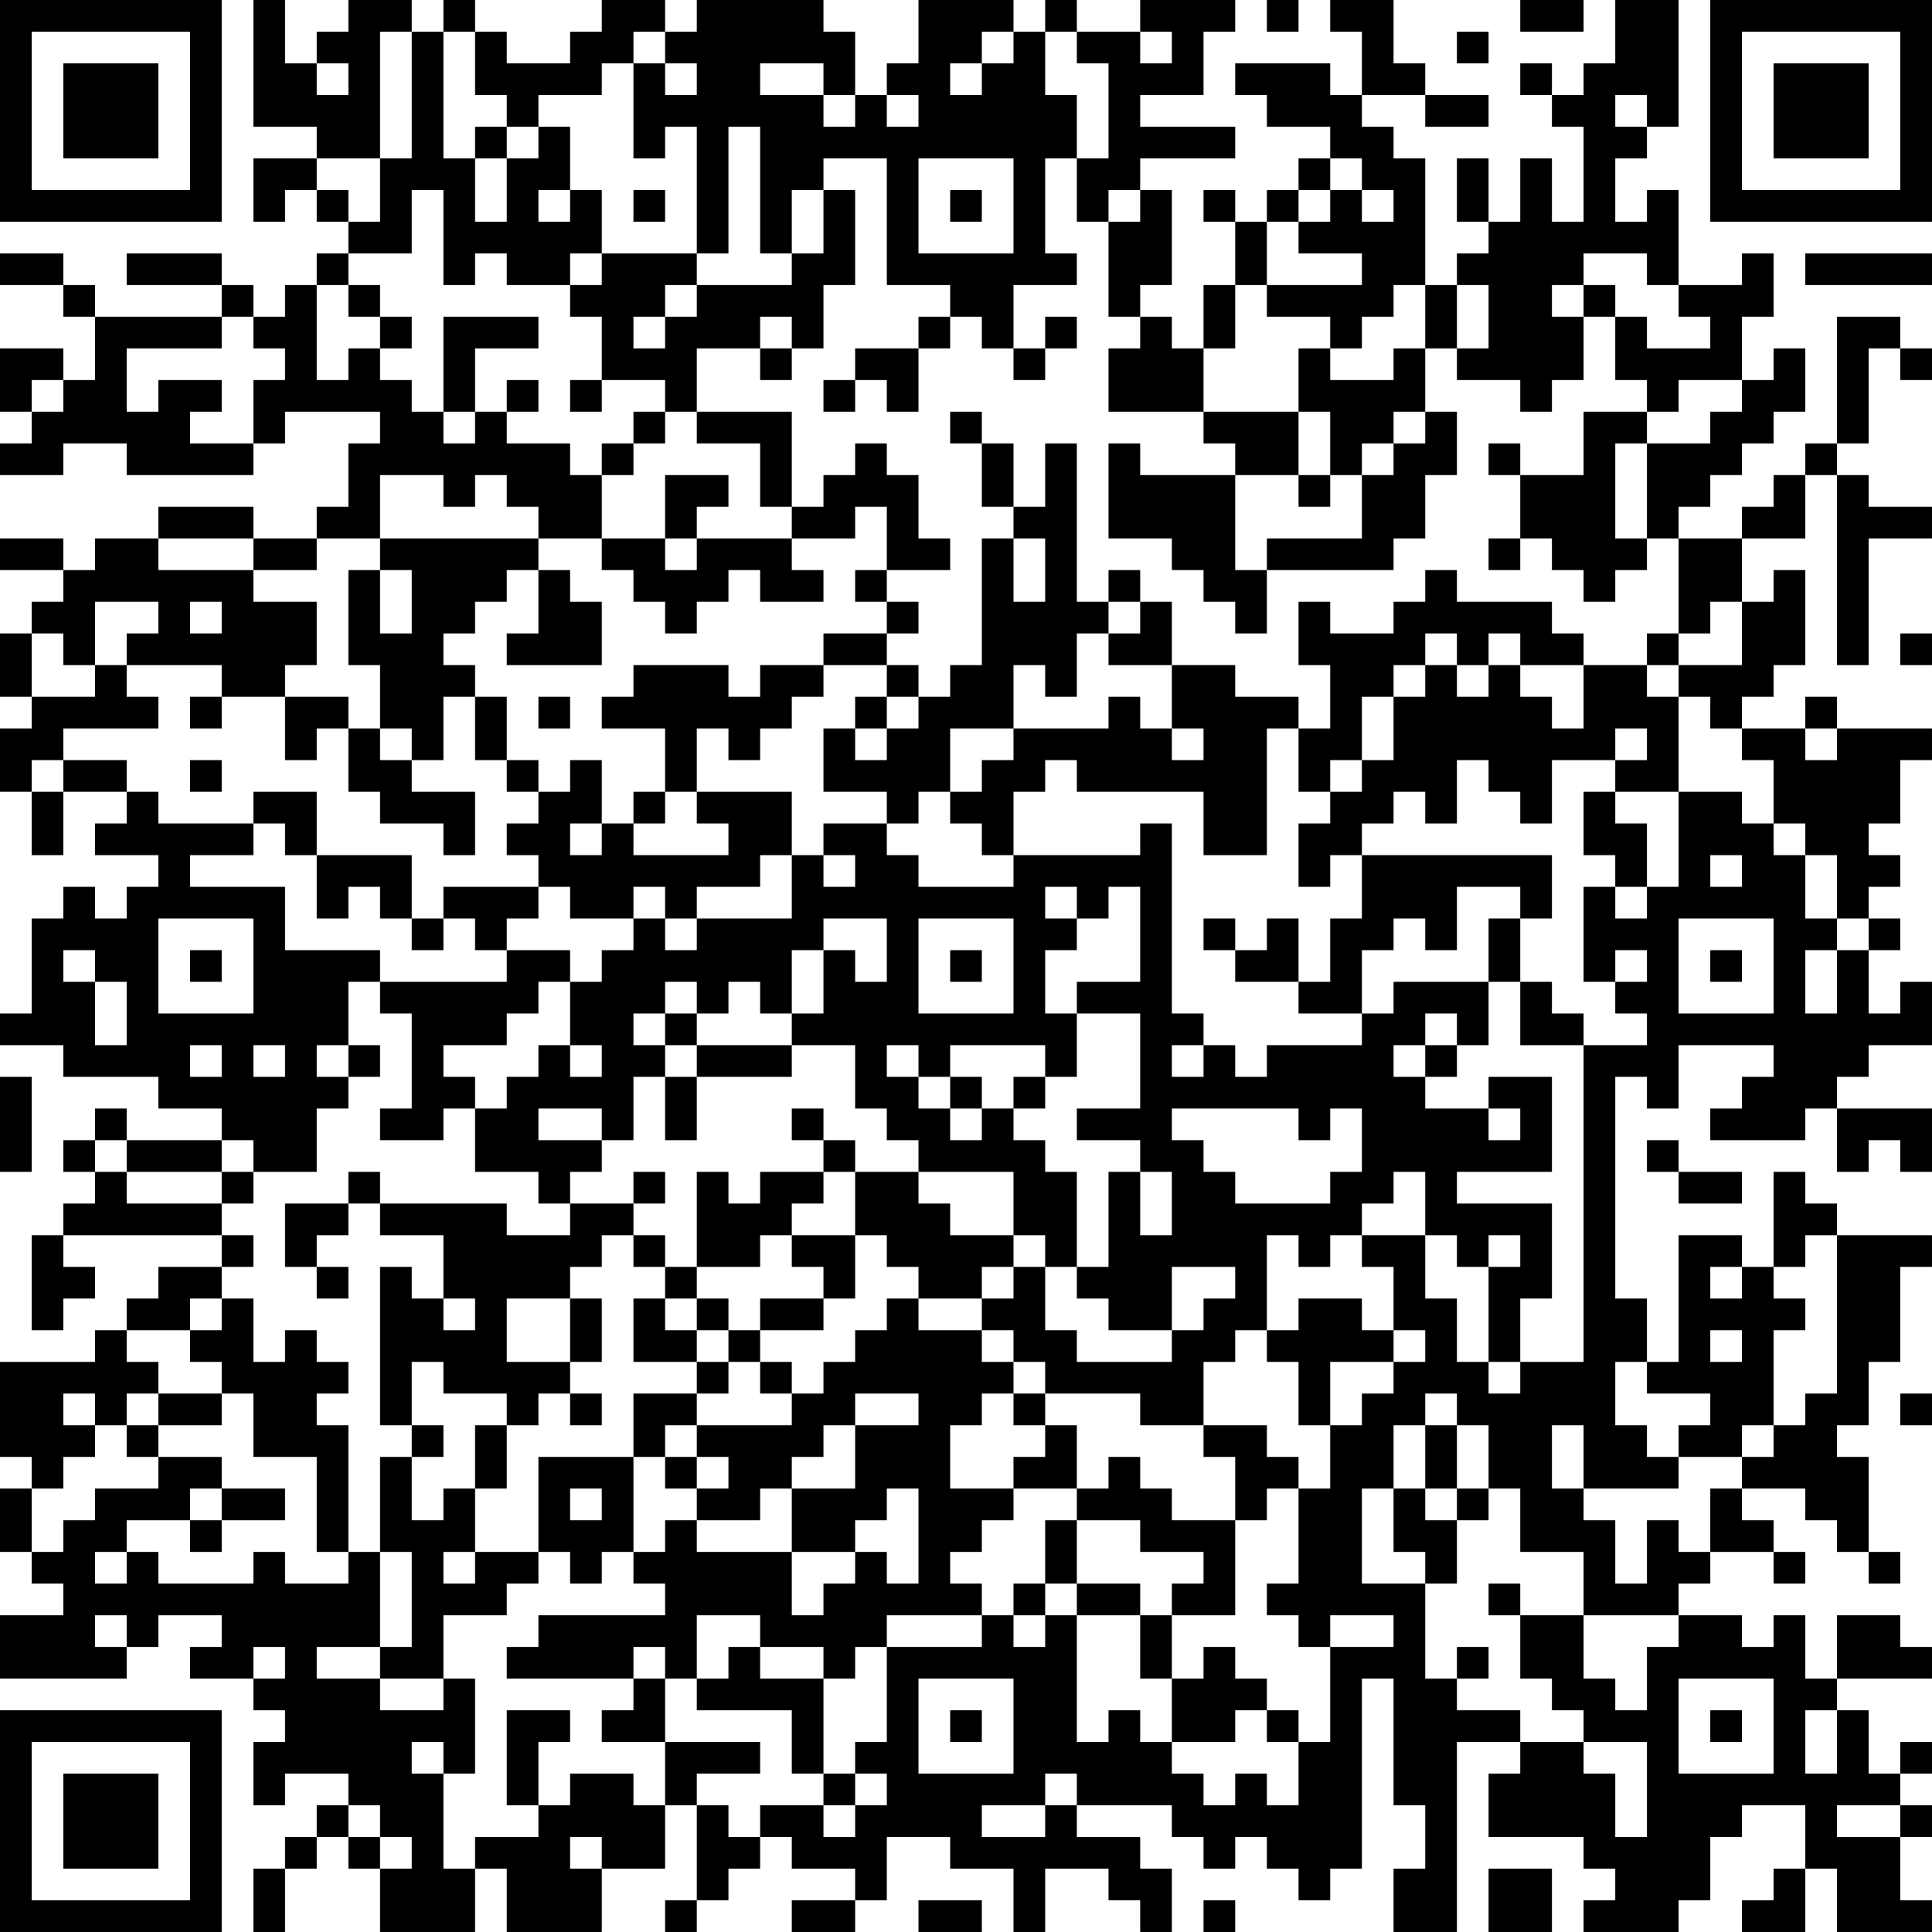
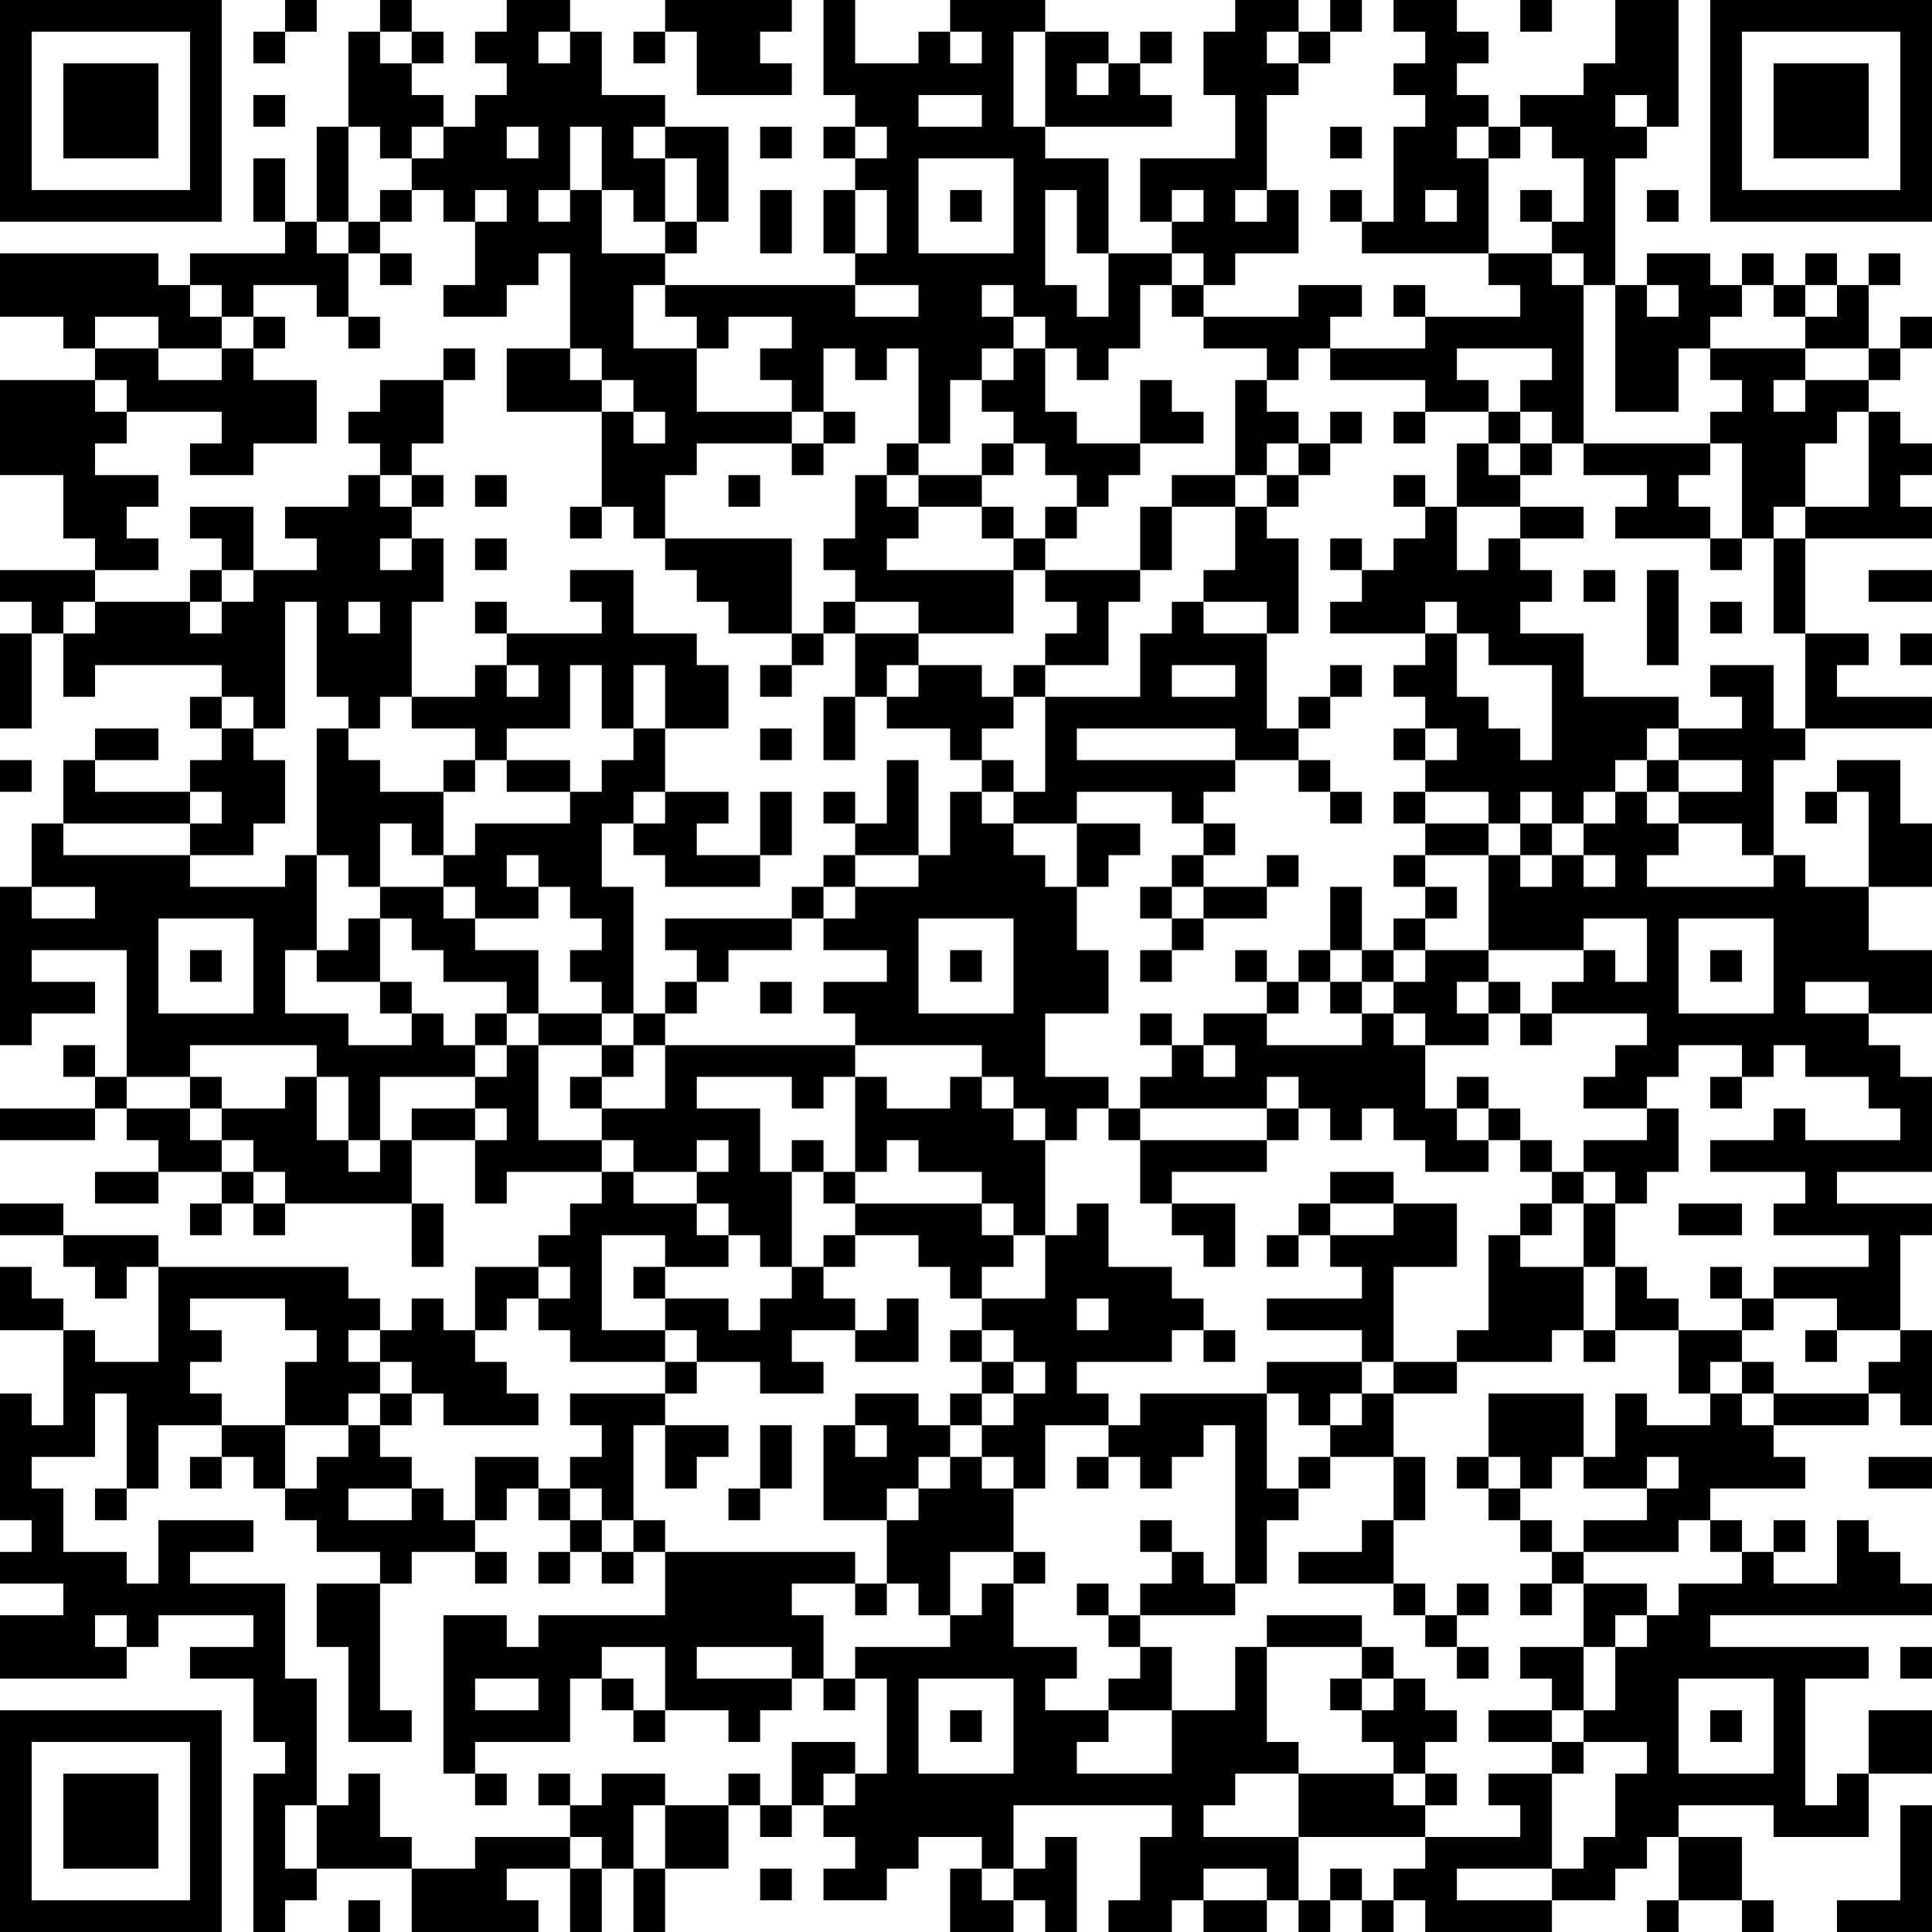
<svg xmlns="http://www.w3.org/2000/svg" version="1.1" width="300" height="300" viewBox="0 0 300 300">
  <rect x="0" y="0" width="300" height="300" fill="#ffffff" />
  <g transform="scale(4.918)">
    <g transform="translate(0,0)">
-       <path fill-rule="evenodd" d="M8 0L8 4L10 4L10 5L8 5L8 7L9 7L9 6L10 6L10 7L11 7L11 8L10 8L10 9L9 9L9 10L8 10L8 9L7 9L7 8L4 8L4 9L7 9L7 10L3 10L3 9L2 9L2 8L0 8L0 9L2 9L2 10L3 10L3 12L2 12L2 11L0 11L0 13L1 13L1 14L0 14L0 15L2 15L2 14L4 14L4 15L8 15L8 14L9 14L9 13L12 13L12 14L11 14L11 16L10 16L10 17L8 17L8 16L5 16L5 17L3 17L3 18L2 18L2 17L0 17L0 18L2 18L2 19L1 19L1 20L0 20L0 22L1 22L1 23L0 23L0 25L1 25L1 27L2 27L2 25L4 25L4 26L3 26L3 27L5 27L5 28L4 28L4 29L3 29L3 28L2 28L2 29L1 29L1 32L0 32L0 33L2 33L2 34L5 34L5 35L7 35L7 36L4 36L4 35L3 35L3 36L2 36L2 37L3 37L3 38L2 38L2 39L1 39L1 42L2 42L2 41L3 41L3 40L2 40L2 39L7 39L7 40L5 40L5 41L4 41L4 42L3 42L3 43L0 43L0 46L1 46L1 47L0 47L0 49L1 49L1 50L2 50L2 51L0 51L0 53L4 53L4 52L5 52L5 51L7 51L7 52L6 52L6 53L8 53L8 54L9 54L9 55L8 55L8 57L9 57L9 56L11 56L11 57L10 57L10 58L9 58L9 59L8 59L8 61L9 61L9 59L10 59L10 58L11 58L11 59L12 59L12 61L15 61L15 59L16 59L16 61L19 61L19 59L21 59L21 57L22 57L22 60L21 60L21 61L22 61L22 60L23 60L23 59L24 59L24 58L25 58L25 59L27 59L27 60L25 60L25 61L27 61L27 60L28 60L28 58L30 58L30 59L32 59L32 61L33 61L33 59L35 59L35 60L36 60L36 61L37 61L37 59L36 59L36 58L34 58L34 57L37 57L37 58L38 58L38 59L39 59L39 58L40 58L40 59L41 59L41 60L42 60L42 59L43 59L43 53L44 53L44 57L45 57L45 59L44 59L44 61L46 61L46 55L48 55L48 56L47 56L47 58L50 58L50 59L51 59L51 60L50 60L50 61L53 61L53 60L54 60L54 58L55 58L55 57L57 57L57 59L56 59L56 60L55 60L55 61L57 61L57 59L58 59L58 61L61 61L61 60L60 60L60 58L61 58L61 57L60 57L60 56L61 56L61 55L60 55L60 56L59 56L59 54L58 54L58 53L61 53L61 52L60 52L60 51L58 51L58 53L57 53L57 51L56 51L56 52L55 52L55 51L53 51L53 50L54 50L54 49L56 49L56 50L57 50L57 49L56 49L56 48L55 48L55 47L57 47L57 48L58 48L58 49L59 49L59 50L60 50L60 49L59 49L59 46L58 46L58 45L59 45L59 43L60 43L60 40L61 40L61 39L58 39L58 38L57 38L57 37L56 37L56 40L55 40L55 39L53 39L53 43L52 43L52 41L51 41L51 34L52 34L52 35L53 35L53 33L56 33L56 34L55 34L55 35L54 35L54 36L57 36L57 35L58 35L58 37L59 37L59 36L60 36L60 37L61 37L61 35L58 35L58 34L59 34L59 33L61 33L61 31L60 31L60 32L59 32L59 30L60 30L60 29L59 29L59 28L60 28L60 27L59 27L59 26L60 26L60 24L61 24L61 23L58 23L58 22L57 22L57 23L55 23L55 22L56 22L56 21L57 21L57 18L56 18L56 19L55 19L55 17L57 17L57 15L58 15L58 21L59 21L59 17L61 17L61 16L59 16L59 15L58 15L58 14L59 14L59 11L60 11L60 12L61 12L61 11L60 11L60 10L58 10L58 14L57 14L57 15L56 15L56 16L55 16L55 17L53 17L53 16L54 16L54 15L55 15L55 14L56 14L56 13L57 13L57 11L56 11L56 12L55 12L55 10L56 10L56 8L55 8L55 9L53 9L53 6L52 6L52 7L51 7L51 5L52 5L52 4L53 4L53 0L51 0L51 2L50 2L50 3L49 3L49 2L48 2L48 3L49 3L49 4L50 4L50 7L49 7L49 5L48 5L48 7L47 7L47 5L46 5L46 7L47 7L47 8L46 8L46 9L45 9L45 5L44 5L44 4L43 4L43 3L45 3L45 4L47 4L47 3L45 3L45 2L44 2L44 0L42 0L42 1L43 1L43 3L42 3L42 2L39 2L39 3L40 3L40 4L42 4L42 5L41 5L41 6L40 6L40 7L39 7L39 6L38 6L38 7L39 7L39 9L38 9L38 11L37 11L37 10L36 10L36 9L37 9L37 6L36 6L36 5L39 5L39 4L36 4L36 3L38 3L38 1L39 1L39 0L36 0L36 1L34 1L34 0L33 0L33 1L32 1L32 0L29 0L29 2L28 2L28 3L27 3L27 1L26 1L26 0L22 0L22 1L21 1L21 0L19 0L19 1L18 1L18 2L16 2L16 1L15 1L15 0L14 0L14 1L13 1L13 0L11 0L11 1L10 1L10 2L9 2L9 0ZM40 0L40 1L41 1L41 0ZM48 0L48 1L50 1L50 0ZM12 1L12 5L10 5L10 6L11 6L11 7L12 7L12 5L13 5L13 1ZM14 1L14 5L15 5L15 7L16 7L16 5L17 5L17 4L18 4L18 6L17 6L17 7L18 7L18 6L19 6L19 8L18 8L18 9L16 9L16 8L15 8L15 9L14 9L14 6L13 6L13 8L11 8L11 9L10 9L10 12L11 12L11 11L12 11L12 12L13 12L13 13L14 13L14 14L15 14L15 13L16 13L16 14L18 14L18 15L19 15L19 17L17 17L17 16L16 16L16 15L15 15L15 16L14 16L14 15L12 15L12 17L10 17L10 18L8 18L8 17L5 17L5 18L8 18L8 19L10 19L10 21L9 21L9 22L7 22L7 21L4 21L4 20L5 20L5 19L3 19L3 21L2 21L2 20L1 20L1 22L3 22L3 21L4 21L4 22L5 22L5 23L2 23L2 24L1 24L1 25L2 25L2 24L4 24L4 25L5 25L5 26L8 26L8 27L6 27L6 28L9 28L9 30L12 30L12 31L11 31L11 33L10 33L10 34L11 34L11 35L10 35L10 37L8 37L8 36L7 36L7 37L4 37L4 36L3 36L3 37L4 37L4 38L7 38L7 39L8 39L8 40L7 40L7 41L6 41L6 42L4 42L4 43L5 43L5 44L4 44L4 45L3 45L3 44L2 44L2 45L3 45L3 46L2 46L2 47L1 47L1 49L2 49L2 48L3 48L3 47L5 47L5 46L7 46L7 47L6 47L6 48L4 48L4 49L3 49L3 50L4 50L4 49L5 49L5 50L8 50L8 49L9 49L9 50L11 50L11 49L12 49L12 52L10 52L10 53L12 53L12 54L14 54L14 53L15 53L15 56L14 56L14 55L13 55L13 56L14 56L14 59L15 59L15 58L17 58L17 57L18 57L18 56L20 56L20 57L21 57L21 55L24 55L24 56L22 56L22 57L23 57L23 58L24 58L24 57L26 57L26 58L27 58L27 57L28 57L28 56L27 56L27 55L28 55L28 52L31 52L31 51L32 51L32 52L33 52L33 51L34 51L34 55L35 55L35 54L36 54L36 55L37 55L37 56L38 56L38 57L39 57L39 56L40 56L40 57L41 57L41 55L42 55L42 52L44 52L44 51L42 51L42 52L41 52L41 51L40 51L40 50L41 50L41 47L42 47L42 45L43 45L43 44L44 44L44 43L45 43L45 42L44 42L44 40L43 40L43 39L45 39L45 41L46 41L46 43L47 43L47 44L48 44L48 43L50 43L50 33L52 33L52 32L51 32L51 31L52 31L52 30L51 30L51 31L50 31L50 28L51 28L51 29L52 29L52 28L53 28L53 25L55 25L55 26L56 26L56 27L57 27L57 29L58 29L58 30L57 30L57 32L58 32L58 30L59 30L59 29L58 29L58 27L57 27L57 26L56 26L56 24L55 24L55 23L54 23L54 22L53 22L53 21L55 21L55 19L54 19L54 20L53 20L53 17L52 17L52 14L54 14L54 13L55 13L55 12L53 12L53 13L52 13L52 12L51 12L51 10L52 10L52 11L54 11L54 10L53 10L53 9L52 9L52 8L50 8L50 9L49 9L49 10L50 10L50 12L49 12L49 13L48 13L48 12L46 12L46 11L47 11L47 9L46 9L46 11L45 11L45 9L44 9L44 10L43 10L43 11L42 11L42 10L40 10L40 9L43 9L43 8L41 8L41 7L42 7L42 6L43 6L43 7L44 7L44 6L43 6L43 5L42 5L42 6L41 6L41 7L40 7L40 9L39 9L39 11L38 11L38 13L35 13L35 11L36 11L36 10L35 10L35 7L36 7L36 6L35 6L35 7L34 7L34 5L35 5L35 2L34 2L34 1L33 1L33 3L34 3L34 5L33 5L33 8L34 8L34 9L32 9L32 11L31 11L31 10L30 10L30 9L28 9L28 5L26 5L26 6L25 6L25 8L24 8L24 4L23 4L23 8L22 8L22 4L21 4L21 5L20 5L20 2L21 2L21 3L22 3L22 2L21 2L21 1L20 1L20 2L19 2L19 3L17 3L17 4L16 4L16 3L15 3L15 1ZM31 1L31 2L30 2L30 3L31 3L31 2L32 2L32 1ZM36 1L36 2L37 2L37 1ZM46 1L46 2L47 2L47 1ZM10 2L10 3L11 3L11 2ZM24 2L24 3L26 3L26 4L27 4L27 3L26 3L26 2ZM28 3L28 4L29 4L29 3ZM51 3L51 4L52 4L52 3ZM15 4L15 5L16 5L16 4ZM29 5L29 8L32 8L32 5ZM20 6L20 7L21 7L21 6ZM26 6L26 8L25 8L25 9L22 9L22 8L19 8L19 9L18 9L18 10L19 10L19 12L18 12L18 13L19 13L19 12L21 12L21 13L20 13L20 14L19 14L19 15L20 15L20 14L21 14L21 13L22 13L22 14L24 14L24 16L25 16L25 17L22 17L22 16L23 16L23 15L21 15L21 17L19 17L19 18L20 18L20 19L21 19L21 20L22 20L22 19L23 19L23 18L24 18L24 19L26 19L26 18L25 18L25 17L27 17L27 16L28 16L28 18L27 18L27 19L28 19L28 20L26 20L26 21L24 21L24 22L23 22L23 21L20 21L20 22L19 22L19 23L21 23L21 25L20 25L20 26L19 26L19 24L18 24L18 25L17 25L17 24L16 24L16 22L15 22L15 21L14 21L14 20L15 20L15 19L16 19L16 18L17 18L17 20L16 20L16 21L19 21L19 19L18 19L18 18L17 18L17 17L12 17L12 18L11 18L11 21L12 21L12 23L11 23L11 22L9 22L9 24L10 24L10 23L11 23L11 25L12 25L12 26L14 26L14 27L15 27L15 25L13 25L13 24L14 24L14 22L15 22L15 24L16 24L16 25L17 25L17 26L16 26L16 27L17 27L17 28L14 28L14 29L13 29L13 27L10 27L10 25L8 25L8 26L9 26L9 27L10 27L10 29L11 29L11 28L12 28L12 29L13 29L13 30L14 30L14 29L15 29L15 30L16 30L16 31L12 31L12 32L13 32L13 35L12 35L12 36L14 36L14 35L15 35L15 37L17 37L17 38L18 38L18 39L16 39L16 38L12 38L12 37L11 37L11 38L9 38L9 40L10 40L10 41L11 41L11 40L10 40L10 39L11 39L11 38L12 38L12 39L14 39L14 41L13 41L13 40L12 40L12 45L13 45L13 46L12 46L12 49L13 49L13 52L12 52L12 53L14 53L14 51L16 51L16 50L17 50L17 49L18 49L18 50L19 50L19 49L20 49L20 50L21 50L21 51L17 51L17 52L16 52L16 53L20 53L20 54L19 54L19 55L21 55L21 53L22 53L22 54L25 54L25 56L26 56L26 57L27 57L27 56L26 56L26 53L27 53L27 52L28 52L28 51L31 51L31 50L30 50L30 49L31 49L31 48L32 48L32 47L34 47L34 48L33 48L33 50L32 50L32 51L33 51L33 50L34 50L34 51L36 51L36 53L37 53L37 55L39 55L39 54L40 54L40 55L41 55L41 54L40 54L40 53L39 53L39 52L38 52L38 53L37 53L37 51L39 51L39 48L40 48L40 47L41 47L41 46L40 46L40 45L38 45L38 43L39 43L39 42L40 42L40 43L41 43L41 45L42 45L42 43L44 43L44 42L43 42L43 41L41 41L41 42L40 42L40 39L41 39L41 40L42 40L42 39L43 39L43 38L44 38L44 37L45 37L45 39L46 39L46 40L47 40L47 43L48 43L48 41L49 41L49 38L46 38L46 37L49 37L49 34L47 34L47 35L45 35L45 34L46 34L46 33L47 33L47 31L48 31L48 33L50 33L50 32L49 32L49 31L48 31L48 29L49 29L49 27L43 27L43 26L44 26L44 25L45 25L45 26L46 26L46 24L47 24L47 25L48 25L48 26L49 26L49 24L51 24L51 25L50 25L50 27L51 27L51 28L52 28L52 26L51 26L51 25L53 25L53 22L52 22L52 21L53 21L53 20L52 20L52 21L50 21L50 20L49 20L49 19L46 19L46 18L45 18L45 19L44 19L44 20L42 20L42 19L41 19L41 21L42 21L42 23L41 23L41 22L39 22L39 21L37 21L37 19L36 19L36 18L35 18L35 19L34 19L34 14L33 14L33 16L32 16L32 14L31 14L31 13L30 13L30 14L31 14L31 16L32 16L32 17L31 17L31 21L30 21L30 22L29 22L29 21L28 21L28 20L29 20L29 19L28 19L28 18L30 18L30 17L29 17L29 15L28 15L28 14L27 14L27 15L26 15L26 16L25 16L25 13L22 13L22 11L24 11L24 12L25 12L25 11L26 11L26 9L27 9L27 6ZM30 6L30 7L31 7L31 6ZM57 8L57 9L61 9L61 8ZM11 9L11 10L12 10L12 11L13 11L13 10L12 10L12 9ZM21 9L21 10L20 10L20 11L21 11L21 10L22 10L22 9ZM50 9L50 10L51 10L51 9ZM7 10L7 11L4 11L4 13L5 13L5 12L7 12L7 13L6 13L6 14L8 14L8 12L9 12L9 11L8 11L8 10ZM14 10L14 13L15 13L15 11L17 11L17 10ZM24 10L24 11L25 11L25 10ZM29 10L29 11L27 11L27 12L26 12L26 13L27 13L27 12L28 12L28 13L29 13L29 11L30 11L30 10ZM33 10L33 11L32 11L32 12L33 12L33 11L34 11L34 10ZM41 11L41 13L38 13L38 14L39 14L39 15L36 15L36 14L35 14L35 17L37 17L37 18L38 18L38 19L39 19L39 20L40 20L40 18L44 18L44 17L45 17L45 15L46 15L46 13L45 13L45 11L44 11L44 12L42 12L42 11ZM1 12L1 13L2 13L2 12ZM16 12L16 13L17 13L17 12ZM41 13L41 15L39 15L39 18L40 18L40 17L43 17L43 15L44 15L44 14L45 14L45 13L44 13L44 14L43 14L43 15L42 15L42 13ZM50 13L50 15L48 15L48 14L47 14L47 15L48 15L48 17L47 17L47 18L48 18L48 17L49 17L49 18L50 18L50 19L51 19L51 18L52 18L52 17L51 17L51 14L52 14L52 13ZM41 15L41 16L42 16L42 15ZM21 17L21 18L22 18L22 17ZM32 17L32 19L33 19L33 17ZM12 18L12 20L13 20L13 18ZM6 19L6 20L7 20L7 19ZM35 19L35 20L34 20L34 22L33 22L33 21L32 21L32 23L30 23L30 25L29 25L29 26L28 26L28 25L26 25L26 23L27 23L27 24L28 24L28 23L29 23L29 22L28 22L28 21L26 21L26 22L25 22L25 23L24 23L24 24L23 24L23 23L22 23L22 25L21 25L21 26L20 26L20 27L23 27L23 26L22 26L22 25L25 25L25 27L24 27L24 28L22 28L22 29L21 29L21 28L20 28L20 29L18 29L18 28L17 28L17 29L16 29L16 30L18 30L18 31L17 31L17 32L16 32L16 33L14 33L14 34L15 34L15 35L16 35L16 34L17 34L17 33L18 33L18 34L19 34L19 33L18 33L18 31L19 31L19 30L20 30L20 29L21 29L21 30L22 30L22 29L25 29L25 27L26 27L26 28L27 28L27 27L26 27L26 26L28 26L28 27L29 27L29 28L32 28L32 27L36 27L36 26L37 26L37 32L38 32L38 33L37 33L37 34L38 34L38 33L39 33L39 34L40 34L40 33L43 33L43 32L44 32L44 31L47 31L47 29L48 29L48 28L46 28L46 30L45 30L45 29L44 29L44 30L43 30L43 32L41 32L41 31L42 31L42 29L43 29L43 27L42 27L42 28L41 28L41 26L42 26L42 25L43 25L43 24L44 24L44 22L45 22L45 21L46 21L46 22L47 22L47 21L48 21L48 22L49 22L49 23L50 23L50 21L48 21L48 20L47 20L47 21L46 21L46 20L45 20L45 21L44 21L44 22L43 22L43 24L42 24L42 25L41 25L41 23L40 23L40 27L38 27L38 25L34 25L34 24L33 24L33 25L32 25L32 27L31 27L31 26L30 26L30 25L31 25L31 24L32 24L32 23L35 23L35 22L36 22L36 23L37 23L37 24L38 24L38 23L37 23L37 21L35 21L35 20L36 20L36 19ZM60 20L60 21L61 21L61 20ZM6 22L6 23L7 23L7 22ZM17 22L17 23L18 23L18 22ZM27 22L27 23L28 23L28 22ZM12 23L12 24L13 24L13 23ZM51 23L51 24L52 24L52 23ZM57 23L57 24L58 24L58 23ZM6 24L6 25L7 25L7 24ZM18 26L18 27L19 27L19 26ZM54 27L54 28L55 28L55 27ZM33 28L33 29L34 29L34 30L33 30L33 32L34 32L34 34L33 34L33 33L30 33L30 34L29 34L29 33L28 33L28 34L29 34L29 35L30 35L30 36L31 36L31 35L32 35L32 36L33 36L33 37L34 37L34 40L33 40L33 39L32 39L32 37L29 37L29 36L28 36L28 35L27 35L27 33L25 33L25 32L26 32L26 30L27 30L27 31L28 31L28 29L26 29L26 30L25 30L25 32L24 32L24 31L23 31L23 32L22 32L22 31L21 31L21 32L20 32L20 33L21 33L21 34L20 34L20 36L19 36L19 35L17 35L17 36L19 36L19 37L18 37L18 38L20 38L20 39L19 39L19 40L18 40L18 41L16 41L16 43L18 43L18 44L17 44L17 45L16 45L16 44L14 44L14 43L13 43L13 45L14 45L14 46L13 46L13 48L14 48L14 47L15 47L15 49L14 49L14 50L15 50L15 49L17 49L17 46L20 46L20 49L21 49L21 48L22 48L22 49L25 49L25 51L26 51L26 50L27 50L27 49L28 49L28 50L29 50L29 47L28 47L28 48L27 48L27 49L25 49L25 47L27 47L27 45L29 45L29 44L27 44L27 45L26 45L26 46L25 46L25 47L24 47L24 48L22 48L22 47L23 47L23 46L22 46L22 45L25 45L25 44L26 44L26 43L27 43L27 42L28 42L28 41L29 41L29 42L31 42L31 43L32 43L32 44L31 44L31 45L30 45L30 47L32 47L32 46L33 46L33 45L34 45L34 47L35 47L35 46L36 46L36 47L37 47L37 48L39 48L39 46L38 46L38 45L36 45L36 44L33 44L33 43L32 43L32 42L31 42L31 41L32 41L32 40L33 40L33 42L34 42L34 43L37 43L37 42L38 42L38 41L39 41L39 40L37 40L37 42L35 42L35 41L34 41L34 40L35 40L35 37L36 37L36 39L37 39L37 37L36 37L36 36L34 36L34 35L36 35L36 32L34 32L34 31L36 31L36 28L35 28L35 29L34 29L34 28ZM5 29L5 32L8 32L8 29ZM29 29L29 32L32 32L32 29ZM38 29L38 30L39 30L39 31L41 31L41 29L40 29L40 30L39 30L39 29ZM53 29L53 32L56 32L56 29ZM2 30L2 31L3 31L3 33L4 33L4 31L3 31L3 30ZM6 30L6 31L7 31L7 30ZM30 30L30 31L31 31L31 30ZM54 30L54 31L55 31L55 30ZM21 32L21 33L22 33L22 34L21 34L21 36L22 36L22 34L25 34L25 33L22 33L22 32ZM45 32L45 33L44 33L44 34L45 34L45 33L46 33L46 32ZM6 33L6 34L7 34L7 33ZM8 33L8 34L9 34L9 33ZM11 33L11 34L12 34L12 33ZM0 34L0 37L1 37L1 34ZM30 34L30 35L31 35L31 34ZM32 34L32 35L33 35L33 34ZM25 35L25 36L26 36L26 37L24 37L24 38L23 38L23 37L22 37L22 40L21 40L21 39L20 39L20 40L21 40L21 41L20 41L20 43L22 43L22 44L20 44L20 46L21 46L21 47L22 47L22 46L21 46L21 45L22 45L22 44L23 44L23 43L24 43L24 44L25 44L25 43L24 43L24 42L26 42L26 41L27 41L27 39L28 39L28 40L29 40L29 41L31 41L31 40L32 40L32 39L30 39L30 38L29 38L29 37L27 37L27 36L26 36L26 35ZM37 35L37 36L38 36L38 37L39 37L39 38L42 38L42 37L43 37L43 35L42 35L42 36L41 36L41 35ZM47 35L47 36L48 36L48 35ZM52 36L52 37L53 37L53 38L55 38L55 37L53 37L53 36ZM7 37L7 38L8 38L8 37ZM20 37L20 38L21 38L21 37ZM26 37L26 38L25 38L25 39L24 39L24 40L22 40L22 41L21 41L21 42L22 42L22 43L23 43L23 42L24 42L24 41L26 41L26 40L25 40L25 39L27 39L27 37ZM47 39L47 40L48 40L48 39ZM57 39L57 40L56 40L56 41L57 41L57 42L56 42L56 45L55 45L55 46L53 46L53 45L54 45L54 44L52 44L52 43L51 43L51 45L52 45L52 46L53 46L53 47L50 47L50 45L49 45L49 47L50 47L50 48L51 48L51 50L52 50L52 48L53 48L53 49L54 49L54 47L55 47L55 46L56 46L56 45L57 45L57 44L58 44L58 39ZM54 40L54 41L55 41L55 40ZM7 41L7 42L6 42L6 43L7 43L7 44L5 44L5 45L4 45L4 46L5 46L5 45L7 45L7 44L8 44L8 46L10 46L10 49L11 49L11 45L10 45L10 44L11 44L11 43L10 43L10 42L9 42L9 43L8 43L8 41ZM14 41L14 42L15 42L15 41ZM18 41L18 43L19 43L19 41ZM22 41L22 42L23 42L23 41ZM54 42L54 43L55 43L55 42ZM18 44L18 45L19 45L19 44ZM32 44L32 45L33 45L33 44ZM45 44L45 45L44 45L44 47L43 47L43 50L45 50L45 53L46 53L46 54L48 54L48 55L50 55L50 56L51 56L51 58L52 58L52 55L50 55L50 54L49 54L49 53L48 53L48 51L50 51L50 53L51 53L51 54L52 54L52 52L53 52L53 51L50 51L50 49L48 49L48 47L47 47L47 45L46 45L46 44ZM60 44L60 45L61 45L61 44ZM15 45L15 47L16 47L16 45ZM45 45L45 47L44 47L44 49L45 49L45 50L46 50L46 48L47 48L47 47L46 47L46 45ZM7 47L7 48L6 48L6 49L7 49L7 48L9 48L9 47ZM18 47L18 48L19 48L19 47ZM45 47L45 48L46 48L46 47ZM34 48L34 50L36 50L36 51L37 51L37 50L38 50L38 49L36 49L36 48ZM47 50L47 51L48 51L48 50ZM3 51L3 52L4 52L4 51ZM22 51L22 53L23 53L23 52L24 52L24 53L26 53L26 52L24 52L24 51ZM8 52L8 53L9 53L9 52ZM20 52L20 53L21 53L21 52ZM46 52L46 53L47 53L47 52ZM29 53L29 56L32 56L32 53ZM53 53L53 56L56 56L56 53ZM16 54L16 57L17 57L17 55L18 55L18 54ZM30 54L30 55L31 55L31 54ZM54 54L54 55L55 55L55 54ZM57 54L57 56L58 56L58 54ZM33 56L33 57L31 57L31 58L33 58L33 57L34 57L34 56ZM11 57L11 58L12 58L12 59L13 59L13 58L12 58L12 57ZM58 57L58 58L60 58L60 57ZM18 58L18 59L19 59L19 58ZM47 59L47 61L49 61L49 59ZM29 60L29 61L31 61L31 60ZM38 60L38 61L39 61L39 60ZM0 0L0 7L7 7L7 0ZM1 1L1 6L6 6L6 1ZM2 2L2 5L5 5L5 2ZM54 0L54 7L61 7L61 0ZM55 1L55 6L60 6L60 1ZM56 2L56 5L59 5L59 2ZM0 54L0 61L7 61L7 54ZM1 55L1 60L6 60L6 55ZM2 56L2 59L5 59L5 56Z" fill="#000000" />
+       <path fill-rule="evenodd" d="M9 0L9 1L8 1L8 2L9 2L9 1L10 1L10 0ZM12 0L12 1L11 1L11 4L10 4L10 7L9 7L9 5L8 5L8 7L9 7L9 8L6 8L6 9L5 9L5 8L0 8L0 10L2 10L2 11L3 11L3 12L0 12L0 15L2 15L2 17L3 17L3 18L0 18L0 19L1 19L1 20L0 20L0 23L1 23L1 20L2 20L2 22L3 22L3 21L7 21L7 22L6 22L6 23L7 23L7 24L6 24L6 25L3 25L3 24L5 24L5 23L3 23L3 24L2 24L2 26L1 26L1 28L0 28L0 33L1 33L1 32L3 32L3 31L1 31L1 30L4 30L4 34L3 34L3 33L2 33L2 34L3 34L3 35L0 35L0 36L3 36L3 35L4 35L4 36L5 36L5 37L3 37L3 38L5 38L5 37L7 37L7 38L6 38L6 39L7 39L7 38L8 38L8 39L9 39L9 38L13 38L13 40L14 40L14 38L13 38L13 36L15 36L15 38L16 38L16 37L19 37L19 38L18 38L18 39L17 39L17 40L15 40L15 42L14 42L14 41L13 41L13 42L12 42L12 41L11 41L11 40L5 40L5 39L2 39L2 38L0 38L0 39L2 39L2 40L3 40L3 41L4 41L4 40L5 40L5 43L3 43L3 42L2 42L2 41L1 41L1 40L0 40L0 42L2 42L2 45L1 45L1 44L0 44L0 48L1 48L1 49L0 49L0 50L2 50L2 51L0 51L0 53L4 53L4 52L5 52L5 51L8 51L8 52L6 52L6 53L8 53L8 55L9 55L9 56L8 56L8 61L9 61L9 60L10 60L10 59L13 59L13 61L17 61L17 60L16 60L16 59L18 59L18 61L19 61L19 59L20 59L20 61L21 61L21 59L23 59L23 57L24 57L24 58L25 58L25 57L26 57L26 58L27 58L27 59L26 59L26 60L28 60L28 59L29 59L29 58L31 58L31 59L30 59L30 61L32 61L32 60L33 60L33 61L34 61L34 58L33 58L33 59L32 59L32 57L37 57L37 58L36 58L36 60L35 60L35 61L37 61L37 60L38 60L38 61L40 61L40 60L41 60L41 61L42 61L42 60L43 60L43 61L44 61L44 60L45 60L45 61L49 61L49 60L51 60L51 59L52 59L52 58L53 58L53 60L52 60L52 61L53 61L53 60L55 60L55 61L56 61L56 60L55 60L55 58L53 58L53 57L56 57L56 58L59 58L59 56L61 56L61 54L59 54L59 56L58 56L58 57L57 57L57 53L59 53L59 52L54 52L54 51L61 51L61 50L60 50L60 49L59 49L59 48L58 48L58 50L56 50L56 49L57 49L57 48L56 48L56 49L55 49L55 48L54 48L54 47L57 47L57 46L56 46L56 45L59 45L59 44L60 44L60 45L61 45L61 42L60 42L60 39L61 39L61 38L58 38L58 37L61 37L61 34L60 34L60 33L59 33L59 32L61 32L61 30L59 30L59 28L61 28L61 26L60 26L60 24L58 24L58 25L57 25L57 26L58 26L58 25L59 25L59 28L57 28L57 27L56 27L56 24L57 24L57 23L61 23L61 22L58 22L58 21L59 21L59 20L57 20L57 17L61 17L61 16L60 16L60 15L61 15L61 14L60 14L60 13L59 13L59 12L60 12L60 11L61 11L61 10L60 10L60 11L59 11L59 9L60 9L60 8L59 8L59 9L58 9L58 8L57 8L57 9L56 9L56 8L55 8L55 9L54 9L54 8L52 8L52 9L51 9L51 5L52 5L52 4L53 4L53 0L51 0L51 2L50 2L50 3L48 3L48 4L47 4L47 3L46 3L46 2L47 2L47 1L46 1L46 0L44 0L44 1L45 1L45 2L44 2L44 3L45 3L45 4L44 4L44 7L43 7L43 6L42 6L42 7L43 7L43 8L47 8L47 9L48 9L48 10L45 10L45 9L44 9L44 10L45 10L45 11L42 11L42 10L43 10L43 9L41 9L41 10L38 10L38 9L39 9L39 8L41 8L41 6L40 6L40 3L41 3L41 2L42 2L42 1L43 1L43 0L42 0L42 1L41 1L41 0L39 0L39 1L38 1L38 3L39 3L39 5L36 5L36 7L37 7L37 8L35 8L35 5L33 5L33 4L37 4L37 3L36 3L36 2L37 2L37 1L36 1L36 2L35 2L35 1L33 1L33 0L30 0L30 1L29 1L29 2L27 2L27 0L26 0L26 3L27 3L27 4L26 4L26 5L27 5L27 6L26 6L26 8L27 8L27 9L21 9L21 8L22 8L22 7L23 7L23 4L21 4L21 3L19 3L19 1L18 1L18 0L16 0L16 1L15 1L15 2L16 2L16 3L15 3L15 4L14 4L14 3L13 3L13 2L14 2L14 1L13 1L13 0ZM21 0L21 1L20 1L20 2L21 2L21 1L22 1L22 3L25 3L25 2L24 2L24 1L25 1L25 0ZM48 0L48 1L49 1L49 0ZM12 1L12 2L13 2L13 1ZM17 1L17 2L18 2L18 1ZM30 1L30 2L31 2L31 1ZM32 1L32 4L33 4L33 1ZM40 1L40 2L41 2L41 1ZM34 2L34 3L35 3L35 2ZM8 3L8 4L9 4L9 3ZM29 3L29 4L31 4L31 3ZM51 3L51 4L52 4L52 3ZM11 4L11 7L10 7L10 8L11 8L11 10L10 10L10 9L8 9L8 10L7 10L7 9L6 9L6 10L7 10L7 11L5 11L5 10L3 10L3 11L5 11L5 12L7 12L7 11L8 11L8 12L10 12L10 14L8 14L8 15L6 15L6 14L7 14L7 13L4 13L4 12L3 12L3 13L4 13L4 14L3 14L3 15L5 15L5 16L4 16L4 17L5 17L5 18L3 18L3 19L2 19L2 20L3 20L3 19L6 19L6 20L7 20L7 19L8 19L8 18L10 18L10 17L9 17L9 16L11 16L11 15L12 15L12 16L13 16L13 17L12 17L12 18L13 18L13 17L14 17L14 19L13 19L13 22L12 22L12 23L11 23L11 22L10 22L10 19L9 19L9 23L8 23L8 22L7 22L7 23L8 23L8 24L9 24L9 26L8 26L8 27L6 27L6 26L7 26L7 25L6 25L6 26L2 26L2 27L6 27L6 28L9 28L9 27L10 27L10 30L9 30L9 32L11 32L11 33L13 33L13 32L14 32L14 33L15 33L15 34L12 34L12 36L11 36L11 34L10 34L10 33L6 33L6 34L4 34L4 35L6 35L6 36L7 36L7 37L8 37L8 38L9 38L9 37L8 37L8 36L7 36L7 35L9 35L9 34L10 34L10 36L11 36L11 37L12 37L12 36L13 36L13 35L15 35L15 36L16 36L16 35L15 35L15 34L16 34L16 33L17 33L17 36L19 36L19 37L20 37L20 38L22 38L22 39L23 39L23 40L21 40L21 39L19 39L19 42L21 42L21 43L18 43L18 42L17 42L17 41L18 41L18 40L17 40L17 41L16 41L16 42L15 42L15 43L16 43L16 44L17 44L17 45L14 45L14 44L13 44L13 43L12 43L12 42L11 42L11 43L12 43L12 44L11 44L11 45L9 45L9 43L10 43L10 42L9 42L9 41L6 41L6 42L7 42L7 43L6 43L6 44L7 44L7 45L5 45L5 47L4 47L4 44L3 44L3 46L1 46L1 47L2 47L2 49L4 49L4 50L5 50L5 48L8 48L8 49L6 49L6 50L9 50L9 53L10 53L10 57L9 57L9 59L10 59L10 57L11 57L11 56L12 56L12 58L13 58L13 59L15 59L15 58L18 58L18 59L19 59L19 58L18 58L18 57L19 57L19 56L21 56L21 57L20 57L20 59L21 59L21 57L23 57L23 56L24 56L24 57L25 57L25 55L27 55L27 56L26 56L26 57L27 57L27 56L28 56L28 53L27 53L27 52L30 52L30 51L31 51L31 50L32 50L32 52L34 52L34 53L33 53L33 54L35 54L35 55L34 55L34 56L37 56L37 54L39 54L39 52L40 52L40 55L41 55L41 56L39 56L39 57L38 57L38 58L41 58L41 60L42 60L42 59L43 59L43 60L44 60L44 59L45 59L45 58L48 58L48 57L47 57L47 56L49 56L49 59L46 59L46 60L49 60L49 59L50 59L50 58L51 58L51 56L52 56L52 55L50 55L50 54L51 54L51 52L52 52L52 51L53 51L53 50L55 50L55 49L54 49L54 48L53 48L53 49L50 49L50 48L52 48L52 47L53 47L53 46L52 46L52 47L50 47L50 46L51 46L51 44L52 44L52 45L54 45L54 44L55 44L55 45L56 45L56 44L59 44L59 43L60 43L60 42L58 42L58 41L56 41L56 40L59 40L59 39L56 39L56 38L57 38L57 37L54 37L54 36L56 36L56 35L57 35L57 36L60 36L60 35L59 35L59 34L57 34L57 33L56 33L56 34L55 34L55 33L53 33L53 34L52 34L52 35L50 35L50 34L51 34L51 33L52 33L52 32L49 32L49 31L50 31L50 30L51 30L51 31L52 31L52 29L50 29L50 30L47 30L47 27L48 27L48 28L49 28L49 27L50 27L50 28L51 28L51 27L50 27L50 26L51 26L51 25L52 25L52 26L53 26L53 27L52 27L52 28L56 28L56 27L55 27L55 26L53 26L53 25L55 25L55 24L53 24L53 23L55 23L55 22L54 22L54 21L56 21L56 23L57 23L57 20L56 20L56 17L57 17L57 16L59 16L59 13L58 13L58 14L57 14L57 16L56 16L56 17L55 17L55 14L54 14L54 13L55 13L55 12L54 12L54 11L57 11L57 12L56 12L56 13L57 13L57 12L59 12L59 11L57 11L57 10L58 10L58 9L57 9L57 10L56 10L56 9L55 9L55 10L54 10L54 11L53 11L53 13L51 13L51 9L50 9L50 8L49 8L49 7L50 7L50 5L49 5L49 4L48 4L48 5L47 5L47 4L46 4L46 5L47 5L47 8L49 8L49 9L50 9L50 14L49 14L49 13L48 13L48 12L49 12L49 11L46 11L46 12L47 12L47 13L45 13L45 12L42 12L42 11L41 11L41 12L40 12L40 11L38 11L38 10L37 10L37 9L38 9L38 8L37 8L37 9L36 9L36 11L35 11L35 12L34 12L34 11L33 11L33 10L32 10L32 9L31 9L31 10L32 10L32 11L31 11L31 12L30 12L30 14L29 14L29 11L28 11L28 12L27 12L27 11L26 11L26 13L25 13L25 12L24 12L24 11L25 11L25 10L23 10L23 11L22 11L22 10L21 10L21 9L20 9L20 11L22 11L22 13L25 13L25 14L22 14L22 15L21 15L21 17L20 17L20 16L19 16L19 13L20 13L20 14L21 14L21 13L20 13L20 12L19 12L19 11L18 11L18 8L17 8L17 9L16 9L16 10L14 10L14 9L15 9L15 7L16 7L16 6L15 6L15 7L14 7L14 6L13 6L13 5L14 5L14 4L13 4L13 5L12 5L12 4ZM16 4L16 5L17 5L17 4ZM18 4L18 6L17 6L17 7L18 7L18 6L19 6L19 8L21 8L21 7L22 7L22 5L21 5L21 4L20 4L20 5L21 5L21 7L20 7L20 6L19 6L19 4ZM24 4L24 5L25 5L25 4ZM27 4L27 5L28 5L28 4ZM42 4L42 5L43 5L43 4ZM29 5L29 8L32 8L32 5ZM12 6L12 7L11 7L11 8L12 8L12 9L13 9L13 8L12 8L12 7L13 7L13 6ZM24 6L24 8L25 8L25 6ZM27 6L27 8L28 8L28 6ZM30 6L30 7L31 7L31 6ZM33 6L33 9L34 9L34 10L35 10L35 8L34 8L34 6ZM37 6L37 7L38 7L38 6ZM39 6L39 7L40 7L40 6ZM45 6L45 7L46 7L46 6ZM48 6L48 7L49 7L49 6ZM52 6L52 7L53 7L53 6ZM27 9L27 10L29 10L29 9ZM52 9L52 10L53 10L53 9ZM8 10L8 11L9 11L9 10ZM11 10L11 11L12 11L12 10ZM14 11L14 12L12 12L12 13L11 13L11 14L12 14L12 15L13 15L13 16L14 16L14 15L13 15L13 14L14 14L14 12L15 12L15 11ZM16 11L16 13L19 13L19 12L18 12L18 11ZM32 11L32 12L31 12L31 13L32 13L32 14L31 14L31 15L29 15L29 14L28 14L28 15L27 15L27 17L26 17L26 18L27 18L27 19L26 19L26 20L25 20L25 17L21 17L21 18L22 18L22 19L23 19L23 20L25 20L25 21L24 21L24 22L25 22L25 21L26 21L26 20L27 20L27 22L26 22L26 24L27 24L27 22L28 22L28 23L30 23L30 24L31 24L31 25L30 25L30 27L29 27L29 24L28 24L28 26L27 26L27 25L26 25L26 26L27 26L27 27L26 27L26 28L25 28L25 29L21 29L21 30L22 30L22 31L21 31L21 32L20 32L20 28L19 28L19 26L20 26L20 27L21 27L21 28L24 28L24 27L25 27L25 25L24 25L24 27L22 27L22 26L23 26L23 25L21 25L21 23L23 23L23 21L22 21L22 20L20 20L20 18L18 18L18 19L19 19L19 20L16 20L16 19L15 19L15 20L16 20L16 21L15 21L15 22L13 22L13 23L15 23L15 24L14 24L14 25L12 25L12 24L11 24L11 23L10 23L10 27L11 27L11 28L12 28L12 29L11 29L11 30L10 30L10 31L12 31L12 32L13 32L13 31L12 31L12 29L13 29L13 30L14 30L14 31L16 31L16 32L15 32L15 33L16 33L16 32L17 32L17 33L19 33L19 34L18 34L18 35L19 35L19 36L20 36L20 37L22 37L22 38L23 38L23 39L24 39L24 40L25 40L25 41L24 41L24 42L23 42L23 41L21 41L21 40L20 40L20 41L21 41L21 42L22 42L22 43L21 43L21 44L18 44L18 45L19 45L19 46L18 46L18 47L17 47L17 46L15 46L15 48L14 48L14 47L13 47L13 46L12 46L12 45L13 45L13 44L12 44L12 45L11 45L11 46L10 46L10 47L9 47L9 45L7 45L7 46L6 46L6 47L7 47L7 46L8 46L8 47L9 47L9 48L10 48L10 49L12 49L12 50L10 50L10 52L11 52L11 55L13 55L13 54L12 54L12 50L13 50L13 49L15 49L15 50L16 50L16 49L15 49L15 48L16 48L16 47L17 47L17 48L18 48L18 49L17 49L17 50L18 50L18 49L19 49L19 50L20 50L20 49L21 49L21 51L17 51L17 52L16 52L16 51L14 51L14 56L15 56L15 57L16 57L16 56L15 56L15 55L18 55L18 53L19 53L19 54L20 54L20 55L21 55L21 54L23 54L23 55L24 55L24 54L25 54L25 53L26 53L26 54L27 54L27 53L26 53L26 51L25 51L25 50L27 50L27 51L28 51L28 50L29 50L29 51L30 51L30 49L32 49L32 50L33 50L33 49L32 49L32 47L33 47L33 45L35 45L35 46L34 46L34 47L35 47L35 46L36 46L36 47L37 47L37 46L38 46L38 45L39 45L39 50L38 50L38 49L37 49L37 48L36 48L36 49L37 49L37 50L36 50L36 51L35 51L35 50L34 50L34 51L35 51L35 52L36 52L36 53L35 53L35 54L37 54L37 52L36 52L36 51L39 51L39 50L40 50L40 48L41 48L41 47L42 47L42 46L44 46L44 48L43 48L43 49L41 49L41 50L44 50L44 51L45 51L45 52L46 52L46 53L47 53L47 52L46 52L46 51L47 51L47 50L46 50L46 51L45 51L45 50L44 50L44 48L45 48L45 46L44 46L44 44L46 44L46 43L49 43L49 42L50 42L50 43L51 43L51 42L53 42L53 44L54 44L54 43L55 43L55 44L56 44L56 43L55 43L55 42L56 42L56 41L55 41L55 40L54 40L54 41L55 41L55 42L53 42L53 41L52 41L52 40L51 40L51 38L52 38L52 37L53 37L53 35L52 35L52 36L50 36L50 37L49 37L49 36L48 36L48 35L47 35L47 34L46 34L46 35L45 35L45 33L47 33L47 32L48 32L48 33L49 33L49 32L48 32L48 31L47 31L47 30L45 30L45 29L46 29L46 28L45 28L45 27L47 27L47 26L48 26L48 27L49 27L49 26L50 26L50 25L51 25L51 24L52 24L52 25L53 25L53 24L52 24L52 23L53 23L53 22L50 22L50 20L48 20L48 19L49 19L49 18L48 18L48 17L50 17L50 16L48 16L48 15L49 15L49 14L48 14L48 13L47 13L47 14L46 14L46 16L45 16L45 15L44 15L44 16L45 16L45 17L44 17L44 18L43 18L43 17L42 17L42 18L43 18L43 19L42 19L42 20L45 20L45 21L44 21L44 22L45 22L45 23L44 23L44 24L45 24L45 25L44 25L44 26L45 26L45 27L44 27L44 28L45 28L45 29L44 29L44 30L43 30L43 28L42 28L42 30L41 30L41 31L40 31L40 30L39 30L39 31L40 31L40 32L38 32L38 33L37 33L37 32L36 32L36 33L37 33L37 34L36 34L36 35L35 35L35 34L33 34L33 32L35 32L35 30L34 30L34 28L35 28L35 27L36 27L36 26L34 26L34 25L37 25L37 26L38 26L38 27L37 27L37 28L36 28L36 29L37 29L37 30L36 30L36 31L37 31L37 30L38 30L38 29L40 29L40 28L41 28L41 27L40 27L40 28L38 28L38 27L39 27L39 26L38 26L38 25L39 25L39 24L41 24L41 25L42 25L42 26L43 26L43 25L42 25L42 24L41 24L41 23L42 23L42 22L43 22L43 21L42 21L42 22L41 22L41 23L40 23L40 20L41 20L41 17L40 17L40 16L41 16L41 15L42 15L42 14L43 14L43 13L42 13L42 14L41 14L41 13L40 13L40 12L39 12L39 15L37 15L37 16L36 16L36 18L33 18L33 17L34 17L34 16L35 16L35 15L36 15L36 14L38 14L38 13L37 13L37 12L36 12L36 14L34 14L34 13L33 13L33 11ZM26 13L26 14L25 14L25 15L26 15L26 14L27 14L27 13ZM44 13L44 14L45 14L45 13ZM32 14L32 15L31 15L31 16L29 16L29 15L28 15L28 16L29 16L29 17L28 17L28 18L32 18L32 20L29 20L29 19L27 19L27 20L29 20L29 21L28 21L28 22L29 22L29 21L31 21L31 22L32 22L32 23L31 23L31 24L32 24L32 25L31 25L31 26L32 26L32 27L33 27L33 28L34 28L34 26L32 26L32 25L33 25L33 22L36 22L36 20L37 20L37 19L38 19L38 20L40 20L40 19L38 19L38 18L39 18L39 16L40 16L40 15L41 15L41 14L40 14L40 15L39 15L39 16L37 16L37 18L36 18L36 19L35 19L35 21L33 21L33 20L34 20L34 19L33 19L33 18L32 18L32 17L33 17L33 16L34 16L34 15L33 15L33 14ZM47 14L47 15L48 15L48 14ZM50 14L50 15L52 15L52 16L51 16L51 17L54 17L54 18L55 18L55 17L54 17L54 16L53 16L53 15L54 15L54 14ZM15 15L15 16L16 16L16 15ZM23 15L23 16L24 16L24 15ZM6 16L6 17L7 17L7 18L6 18L6 19L7 19L7 18L8 18L8 16ZM18 16L18 17L19 17L19 16ZM31 16L31 17L32 17L32 16ZM46 16L46 18L47 18L47 17L48 17L48 16ZM15 17L15 18L16 18L16 17ZM50 18L50 19L51 19L51 18ZM52 18L52 21L53 21L53 18ZM59 18L59 19L61 19L61 18ZM11 19L11 20L12 20L12 19ZM45 19L45 20L46 20L46 22L47 22L47 23L48 23L48 24L49 24L49 21L47 21L47 20L46 20L46 19ZM54 19L54 20L55 20L55 19ZM60 20L60 21L61 21L61 20ZM16 21L16 22L17 22L17 21ZM18 21L18 23L16 23L16 24L15 24L15 25L14 25L14 27L13 27L13 26L12 26L12 28L14 28L14 29L15 29L15 30L17 30L17 32L19 32L19 33L20 33L20 34L19 34L19 35L21 35L21 33L27 33L27 34L26 34L26 35L25 35L25 34L22 34L22 35L24 35L24 37L25 37L25 40L26 40L26 41L27 41L27 42L25 42L25 43L26 43L26 44L24 44L24 43L22 43L22 44L21 44L21 45L20 45L20 48L19 48L19 47L18 47L18 48L19 48L19 49L20 49L20 48L21 48L21 49L27 49L27 50L28 50L28 48L29 48L29 47L30 47L30 46L31 46L31 47L32 47L32 46L31 46L31 45L32 45L32 44L33 44L33 43L32 43L32 42L31 42L31 41L33 41L33 39L34 39L34 38L35 38L35 40L37 40L37 41L38 41L38 42L37 42L37 43L34 43L34 44L35 44L35 45L36 45L36 44L40 44L40 47L41 47L41 46L42 46L42 45L43 45L43 44L44 44L44 43L46 43L46 42L47 42L47 39L48 39L48 40L50 40L50 42L51 42L51 40L50 40L50 38L51 38L51 37L50 37L50 38L49 38L49 37L48 37L48 36L47 36L47 35L46 35L46 36L47 36L47 37L45 37L45 36L44 36L44 35L43 35L43 36L42 36L42 35L41 35L41 34L40 34L40 35L36 35L36 36L35 36L35 35L34 35L34 36L33 36L33 35L32 35L32 34L31 34L31 33L27 33L27 32L26 32L26 31L28 31L28 30L26 30L26 29L27 29L27 28L29 28L29 27L27 27L27 28L26 28L26 29L25 29L25 30L23 30L23 31L22 31L22 32L21 32L21 33L20 33L20 32L19 32L19 31L18 31L18 30L19 30L19 29L18 29L18 28L17 28L17 27L16 27L16 28L17 28L17 29L15 29L15 28L14 28L14 27L15 27L15 26L18 26L18 25L19 25L19 24L20 24L20 23L21 23L21 21L20 21L20 23L19 23L19 21ZM32 21L32 22L33 22L33 21ZM37 21L37 22L39 22L39 21ZM24 23L24 24L25 24L25 23ZM34 23L34 24L39 24L39 23ZM45 23L45 24L46 24L46 23ZM0 24L0 25L1 25L1 24ZM16 24L16 25L18 25L18 24ZM20 25L20 26L21 26L21 25ZM45 25L45 26L47 26L47 25ZM48 25L48 26L49 26L49 25ZM1 28L1 29L3 29L3 28ZM37 28L37 29L38 29L38 28ZM5 29L5 32L8 32L8 29ZM29 29L29 32L32 32L32 29ZM53 29L53 32L56 32L56 29ZM6 30L6 31L7 31L7 30ZM30 30L30 31L31 31L31 30ZM42 30L42 31L41 31L41 32L40 32L40 33L43 33L43 32L44 32L44 33L45 33L45 32L44 32L44 31L45 31L45 30L44 30L44 31L43 31L43 30ZM54 30L54 31L55 31L55 30ZM24 31L24 32L25 32L25 31ZM42 31L42 32L43 32L43 31ZM46 31L46 32L47 32L47 31ZM57 31L57 32L59 32L59 31ZM38 33L38 34L39 34L39 33ZM6 34L6 35L7 35L7 34ZM27 34L27 37L26 37L26 36L25 36L25 37L26 37L26 38L27 38L27 39L26 39L26 40L27 40L27 39L29 39L29 40L30 40L30 41L31 41L31 40L32 40L32 39L33 39L33 36L32 36L32 35L31 35L31 34L30 34L30 35L28 35L28 34ZM54 34L54 35L55 35L55 34ZM40 35L40 36L36 36L36 38L37 38L37 39L38 39L38 40L39 40L39 38L37 38L37 37L40 37L40 36L41 36L41 35ZM22 36L22 37L23 37L23 36ZM28 36L28 37L27 37L27 38L31 38L31 39L32 39L32 38L31 38L31 37L29 37L29 36ZM42 37L42 38L41 38L41 39L40 39L40 40L41 40L41 39L42 39L42 40L43 40L43 41L40 41L40 42L43 42L43 43L40 43L40 44L41 44L41 45L42 45L42 44L43 44L43 43L44 43L44 40L46 40L46 38L44 38L44 37ZM42 38L42 39L44 39L44 38ZM48 38L48 39L49 39L49 38ZM53 38L53 39L55 39L55 38ZM28 41L28 42L27 42L27 43L29 43L29 41ZM34 41L34 42L35 42L35 41ZM30 42L30 43L31 43L31 44L30 44L30 45L29 45L29 44L27 44L27 45L26 45L26 48L28 48L28 47L29 47L29 46L30 46L30 45L31 45L31 44L32 44L32 43L31 43L31 42ZM38 42L38 43L39 43L39 42ZM57 42L57 43L58 43L58 42ZM47 44L47 46L46 46L46 47L47 47L47 48L48 48L48 49L49 49L49 50L48 50L48 51L49 51L49 50L50 50L50 52L48 52L48 53L49 53L49 54L47 54L47 55L49 55L49 56L50 56L50 55L49 55L49 54L50 54L50 52L51 52L51 51L52 51L52 50L50 50L50 49L49 49L49 48L48 48L48 47L49 47L49 46L50 46L50 44ZM21 45L21 47L22 47L22 46L23 46L23 45ZM24 45L24 47L23 47L23 48L24 48L24 47L25 47L25 45ZM27 45L27 46L28 46L28 45ZM47 46L47 47L48 47L48 46ZM59 46L59 47L61 47L61 46ZM3 47L3 48L4 48L4 47ZM11 47L11 48L13 48L13 47ZM3 51L3 52L4 52L4 51ZM40 51L40 52L43 52L43 53L42 53L42 54L43 54L43 55L44 55L44 56L41 56L41 58L45 58L45 57L46 57L46 56L45 56L45 55L46 55L46 54L45 54L45 53L44 53L44 52L43 52L43 51ZM19 52L19 53L20 53L20 54L21 54L21 52ZM22 52L22 53L25 53L25 52ZM60 52L60 53L61 53L61 52ZM15 53L15 54L17 54L17 53ZM29 53L29 56L32 56L32 53ZM43 53L43 54L44 54L44 53ZM53 53L53 56L56 56L56 53ZM30 54L30 55L31 55L31 54ZM54 54L54 55L55 55L55 54ZM17 56L17 57L18 57L18 56ZM44 56L44 57L45 57L45 56ZM60 57L60 60L58 60L58 61L61 61L61 57ZM24 59L24 60L25 60L25 59ZM31 59L31 60L32 60L32 59ZM38 59L38 60L40 60L40 59ZM11 60L11 61L12 61L12 60ZM0 0L0 7L7 7L7 0ZM1 1L1 6L6 6L6 1ZM2 2L2 5L5 5L5 2ZM54 0L54 7L61 7L61 0ZM55 1L55 6L60 6L60 1ZM56 2L56 5L59 5L59 2ZM0 54L0 61L7 61L7 54ZM1 55L1 60L6 60L6 55ZM2 56L2 59L5 59L5 56Z" fill="#000000" />
    </g>
  </g>
</svg>
